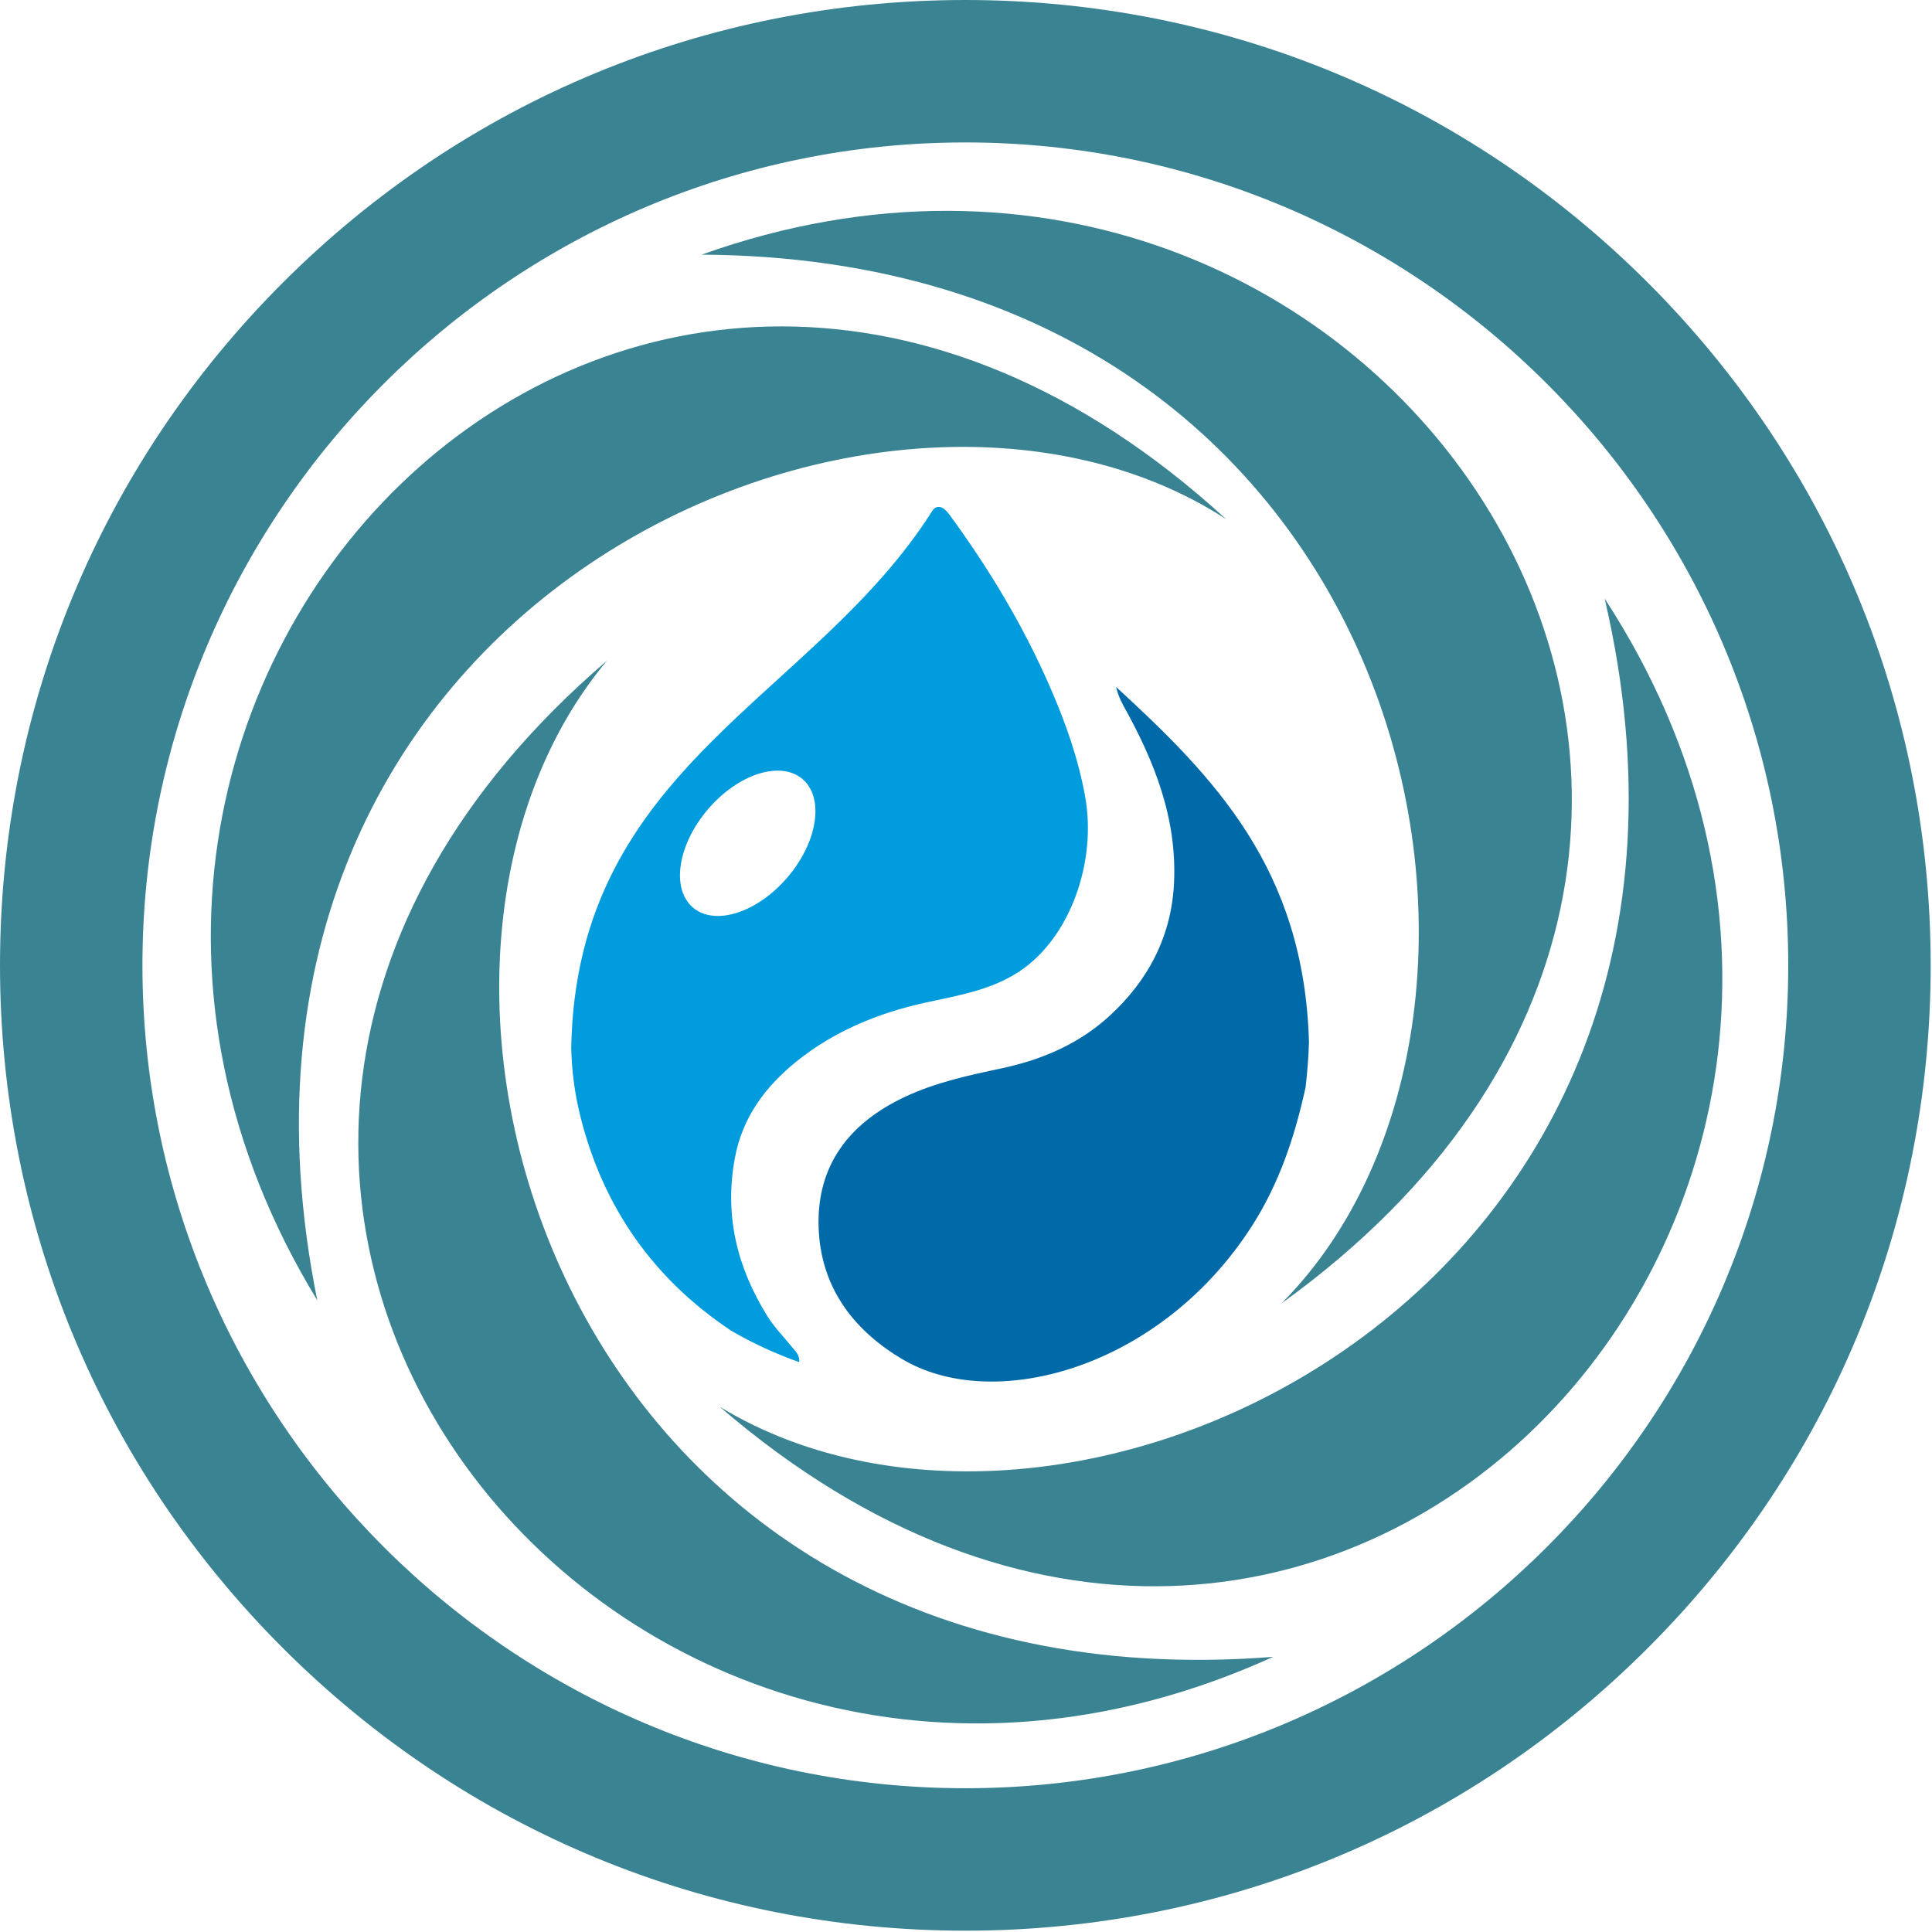
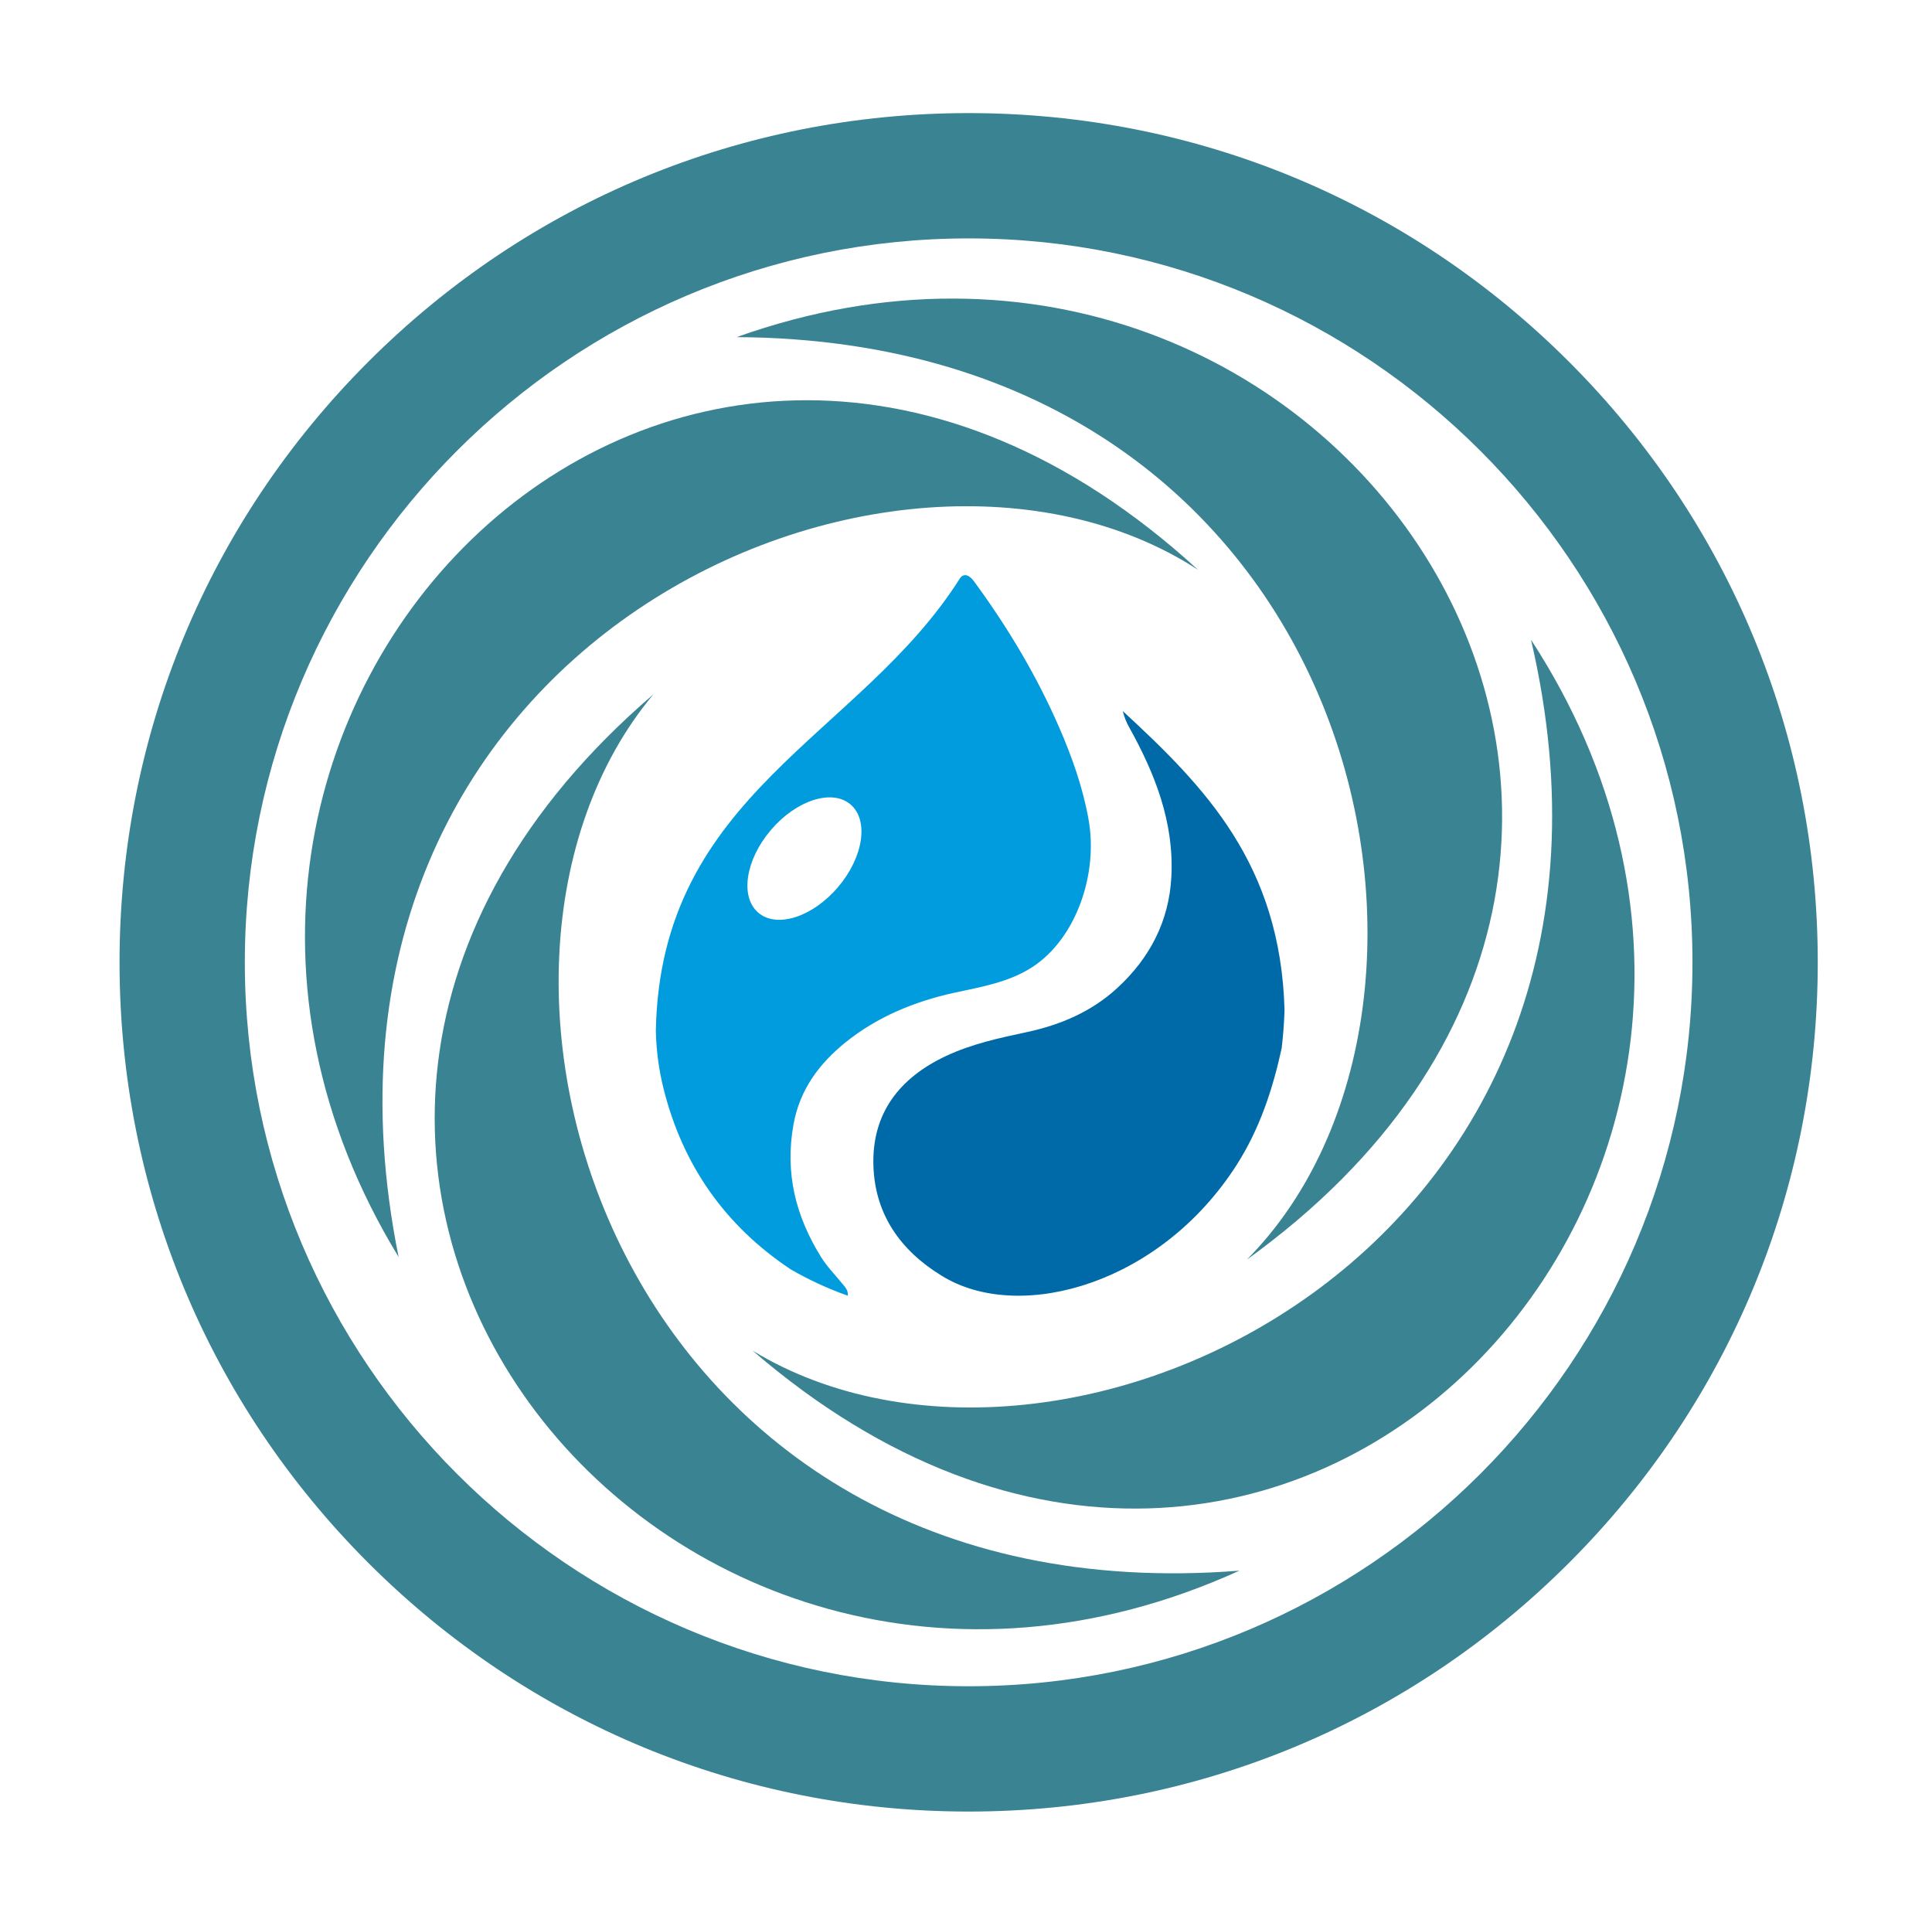
- <svg xmlns="http://www.w3.org/2000/svg" width="526" height="526" viewBox="0 0 526 526" fill="none">
-   <path d="M262.82 525.64C192.62 525.64 126.62 498.3 76.98 448.66C27.34 399.02 0 333.02 0 262.82C0 192.62 27.34 126.62 76.98 76.98C126.62 27.34 192.62 0 262.82 0C333.02 0 399.02 27.34 448.66 76.98C498.3 126.62 525.64 192.62 525.64 262.82C525.64 333.02 498.3 399.02 448.66 448.66C399.02 498.3 333.02 525.64 262.82 525.64ZM262.82 38.78C139.29 38.78 38.78 139.28 38.78 262.82C38.78 386.35 139.28 486.86 262.82 486.86C386.35 486.86 486.86 386.36 486.86 262.82C486.86 139.29 386.36 38.78 262.82 38.78Z" fill="#3A8393" />
-   <path d="M165.26 179.87C-0.26 321.69 167.82 532.47 346.62 451.09C153.29 466.3 93.43 265.62 165.26 179.87Z" fill="#3A8393" />
-   <path d="M333.81 141.34C173.11 -5.91 -15.92 186.3 86.38 354.01C48.02 163.91 240.04 80.35 333.81 141.34Z" fill="#3A8393" />
-   <path d="M348.93 354.83C525.78 227.43 376.02 3.26 191.01 69.33C384.94 70.42 427.71 275.42 348.93 354.83Z" fill="#3A8393" />
-   <path d="M195.97 383.01C361.04 525.35 544.19 327.53 436.88 162.98C480.95 351.84 291.54 441.15 195.97 383.01Z" fill="#3A8393" />
-   <path d="M295.45 216.93C293.57 206.49 290.11 196.75 285.89 187.07C278.6 170.36 269.32 154.9 258.58 140.24C257.35 138.55 256.32 137.88 255.28 138.02C254.68 138.11 254.18 138.53 253.86 139.03C221.44 190.3 156.89 208.55 155.52 285.28C155.66 291.44 156.44 297.66 158 303.9C164.16 328.59 177.81 348.13 199.04 362.28C204.96 365.74 211.22 368.59 217.6 370.86C217.75 368.93 216.63 367.98 215.78 366.93C213.5 364.09 210.87 361.46 208.96 358.39C200.76 345.2 197.17 331.2 200.05 315.42C202.12 304.03 208.54 295.72 216.8 289.03C226.99 280.79 239.09 275.78 252.04 272.95C260.73 271.06 269.68 269.59 277.32 264.62C291.34 255.5 298.65 234.66 295.44 216.93H295.45ZM214.41 238.85C206.16 248.5 194.63 252.19 188.65 247.08C182.67 241.98 184.49 230 192.73 220.35C200.97 210.69 212.51 207 218.49 212.11C224.47 217.22 222.64 229.19 214.41 238.85Z" fill="#009CDE" />
-   <path d="M356.37 283.88V283.93C356.25 287.94 355.92 291.98 355.45 296.05C352.48 309.59 348.25 322.22 340.87 333.75C316.29 372.16 271.4 384.74 246.23 370.38C245.78 370.13 245.33 369.86 244.88 369.58C231.75 361.54 223.45 349.96 222.88 334.32C222.26 317.2 231.3 305.69 246.42 298.6C254.81 294.67 263.84 292.74 272.83 290.83C283.8 288.48 293.85 284.14 302.09 276.57C312.59 266.94 318.91 254.98 319.63 240.5C320.51 222.81 314.26 207.18 305.89 192.19C304.99 190.57 304.3 188.85 303.86 187.05C303.86 187.04 303.86 187.03 303.86 187.02C330.63 211.65 355.11 236.58 356.38 283.87L356.37 283.88Z" fill="#006AA9" />
+ <svg xmlns="http://www.w3.org/2000/svg" width="598" height="595" viewBox="0 0 598 595" fill="none">
+   <path d="M299.82 560.64C229.62 560.64 163.62 533.3 113.98 483.66C64.34 434.02 37 368.02 37 297.82C37 227.62 64.34 161.62 113.98 111.98C163.62 62.34 229.62 35 299.82 35C370.02 35 436.02 62.34 485.66 111.98C535.3 161.62 562.64 227.62 562.64 297.82C562.64 368.02 535.3 434.02 485.66 483.66C436.02 533.3 370.02 560.64 299.82 560.64ZM299.82 73.78C176.29 73.78 75.78 174.28 75.78 297.82C75.78 421.35 176.28 521.86 299.82 521.86C423.35 521.86 523.86 421.36 523.86 297.82C523.86 174.29 423.36 73.78 299.82 73.78Z" fill="#3A8393" />
+   <path d="M202.26 214.87C36.74 356.69 204.82 567.47 383.62 486.09C190.29 501.3 130.43 300.62 202.26 214.87Z" fill="#3A8393" />
+   <path d="M370.81 176.34C210.11 29.09 21.08 221.3 123.38 389.01C85.02 198.91 277.04 115.35 370.81 176.34Z" fill="#3A8393" />
+   <path d="M385.93 389.83C562.78 262.43 413.02 38.26 228.01 104.33C421.94 105.42 464.71 310.42 385.93 389.83Z" fill="#3A8393" />
+   <path d="M232.97 418.01C398.04 560.35 581.19 362.53 473.88 197.98C517.95 386.84 328.54 476.15 232.97 418.01Z" fill="#3A8393" />
+   <path d="M336.934 253.587C335.135 243.589 331.823 234.261 327.784 224.991C320.806 208.988 311.924 194.183 301.644 180.143C300.467 178.525 299.481 177.883 298.486 178.017C297.911 178.103 297.433 178.506 297.126 178.985C266.096 228.084 204.311 245.561 203 319.043C203.134 324.942 203.881 330.899 205.374 336.875C211.27 360.52 224.335 379.232 244.655 392.783C250.322 396.097 256.313 398.826 262.42 401C262.564 399.152 261.492 398.242 260.678 397.236C258.496 394.517 255.978 391.998 254.15 389.058C246.302 376.426 242.865 363.019 245.622 347.907C247.603 336.999 253.748 329.041 261.654 322.634C271.408 314.743 282.989 309.945 295.384 307.235C303.702 305.425 312.269 304.017 319.581 299.258C333.001 290.524 339.997 270.566 336.925 253.587H336.934ZM259.367 274.579C251.47 283.82 240.434 287.354 234.711 282.46C228.987 277.576 230.729 266.103 238.616 256.862C246.503 247.611 257.548 244.077 263.272 248.971C268.996 253.864 267.244 265.328 259.367 274.579Z" fill="#009CDE" />
+   <path d="M397.59 312.737V312.785C397.475 316.621 397.161 320.486 396.713 324.38C393.882 337.333 389.85 349.415 382.815 360.445C359.386 397.191 316.598 409.225 292.606 395.488C292.177 395.249 291.748 394.99 291.319 394.722C278.804 387.031 270.893 375.953 270.349 360.991C269.758 344.613 278.375 333.602 292.787 326.819C300.784 323.059 309.392 321.213 317.961 319.386C328.417 317.138 337.997 312.986 345.851 305.744C355.859 296.531 361.883 285.09 362.57 271.237C363.408 254.314 357.451 239.362 349.473 225.021C348.615 223.472 347.957 221.826 347.538 220.104C347.538 220.095 347.538 220.085 347.538 220.075C373.055 243.638 396.389 267.487 397.599 312.728L397.59 312.737Z" fill="#006AA9" />
</svg>
